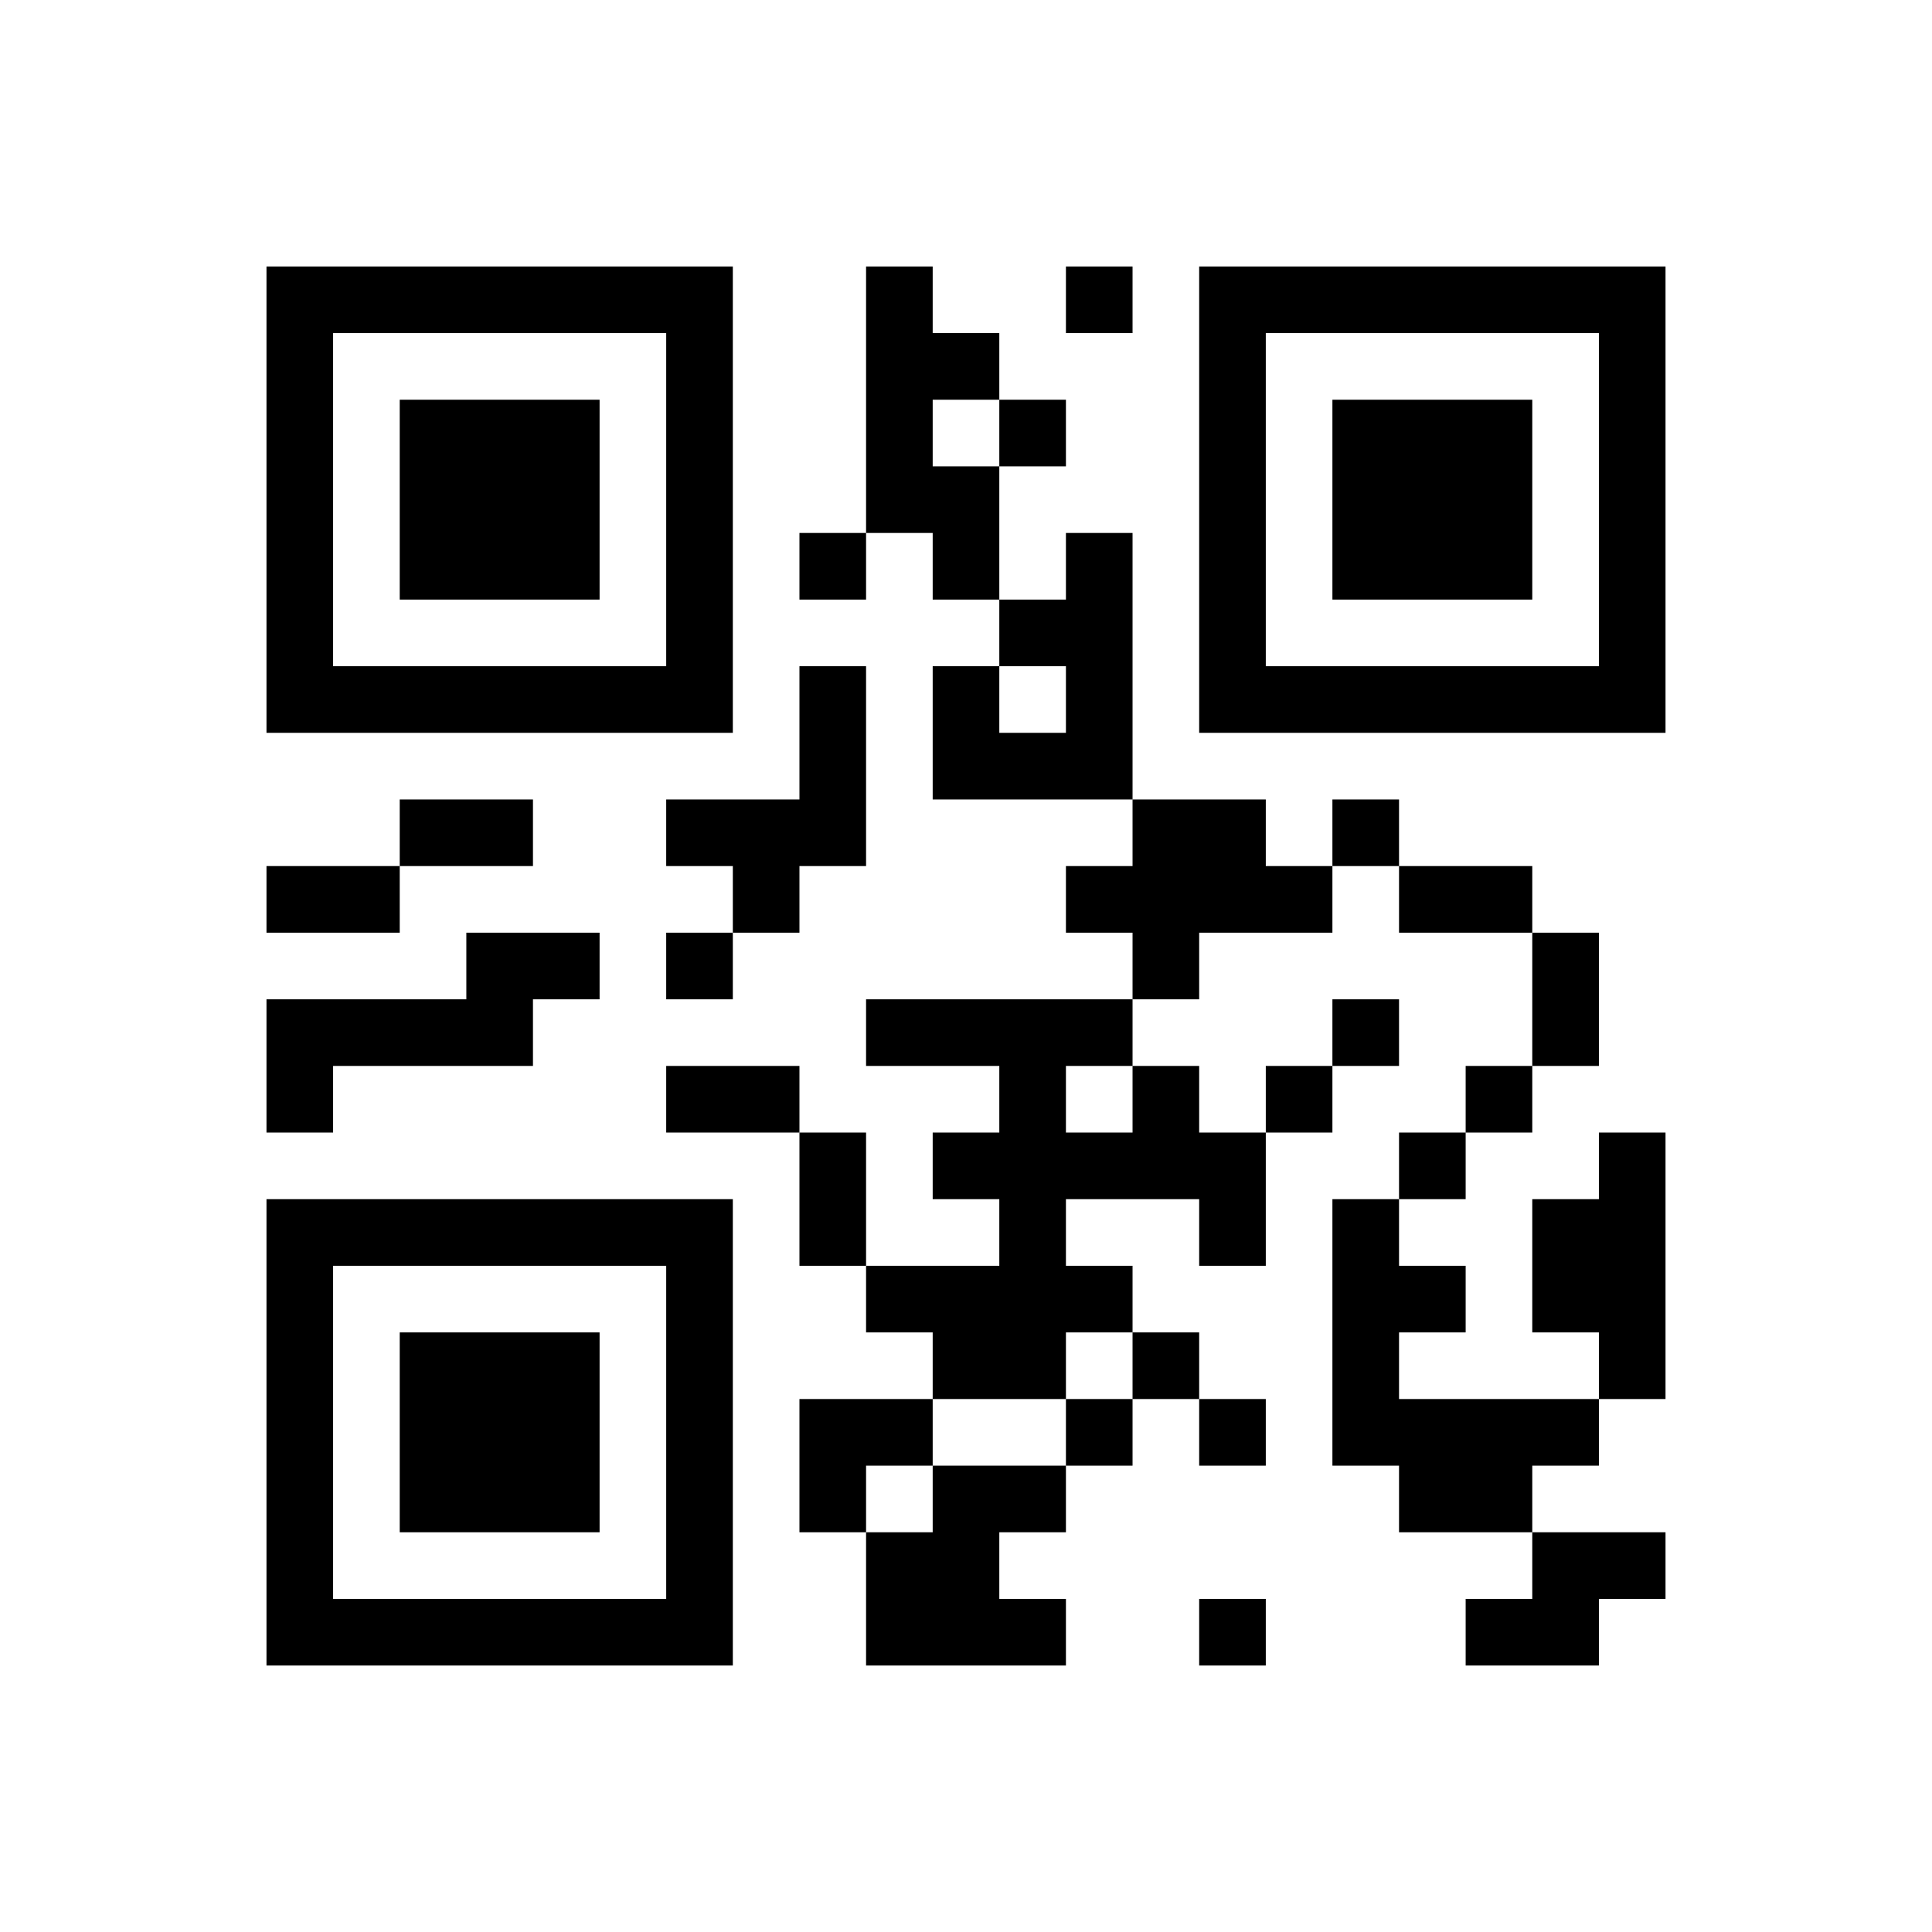
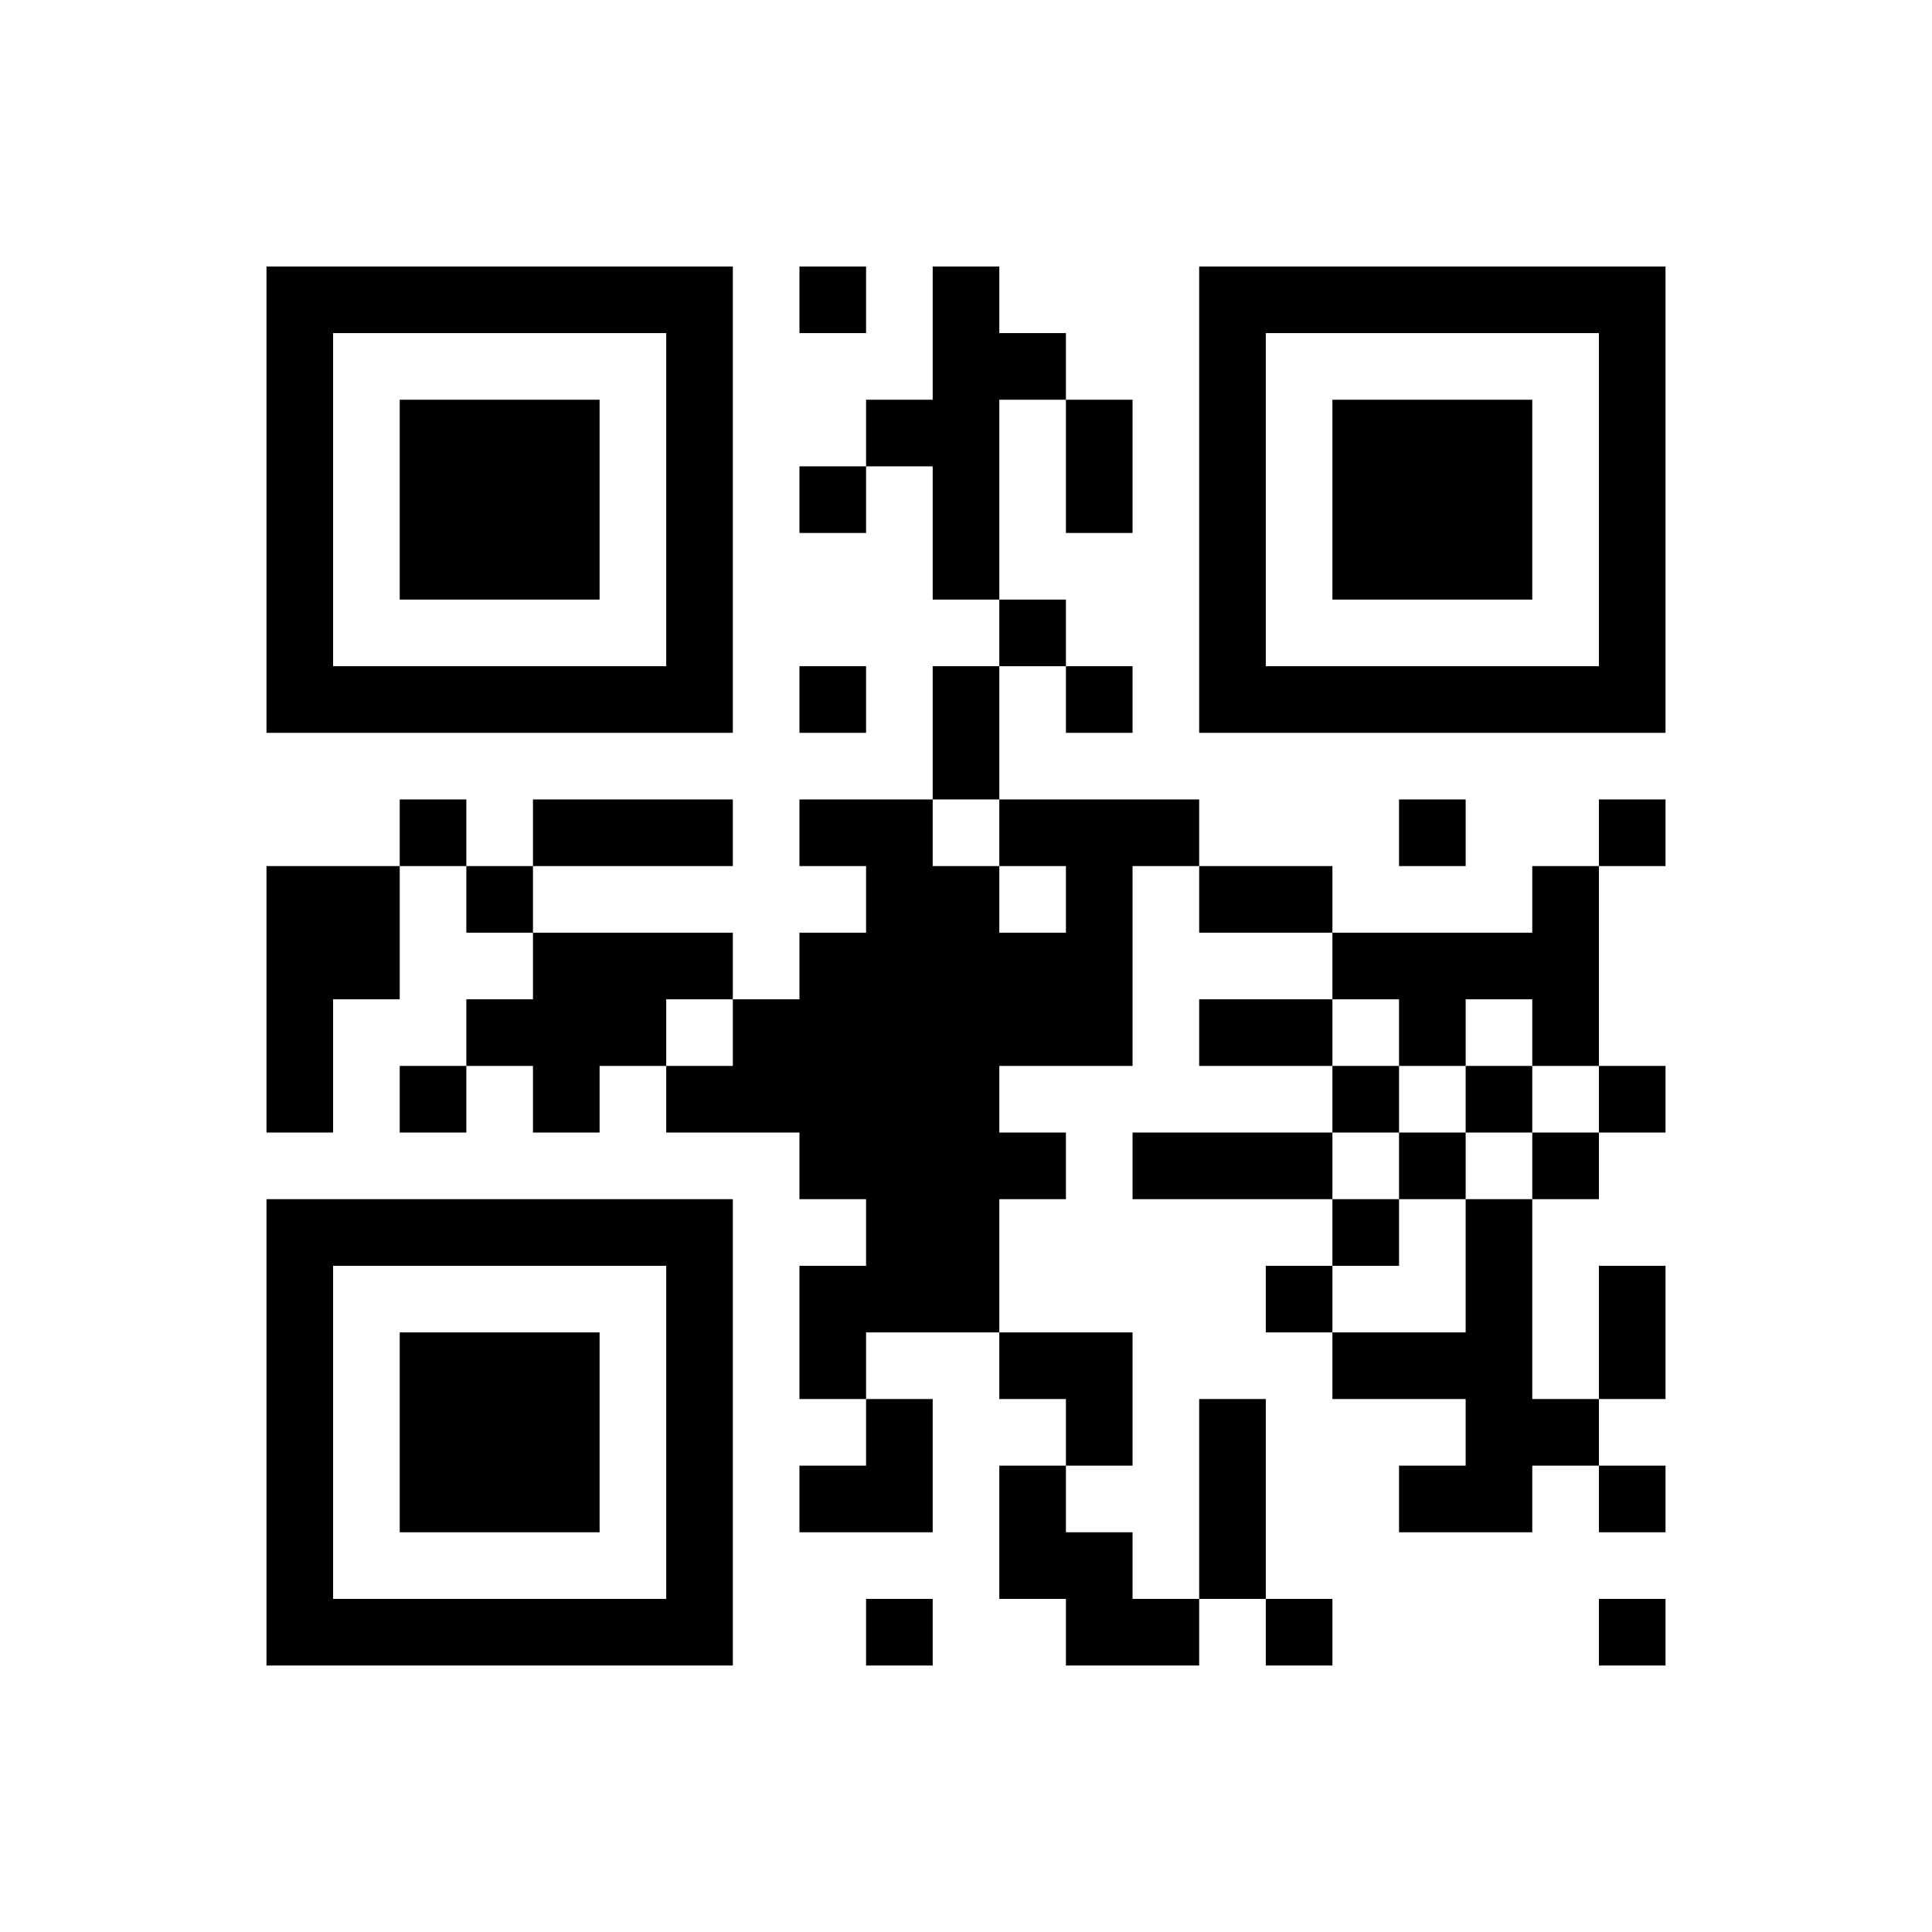
<svg xmlns="http://www.w3.org/2000/svg" version="1.1" viewBox="0 0 29 29" stroke="none">
  <rect width="100%" height="100%" fill="#FFFFFF" />
-   <path d="M4,4h1v1h-1z M5,4h1v1h-1z M6,4h1v1h-1z M7,4h1v1h-1z M8,4h1v1h-1z M9,4h1v1h-1z M10,4h1v1h-1z M13,4h1v1h-1z M16,4h1v1h-1z M18,4h1v1h-1z M19,4h1v1h-1z M20,4h1v1h-1z M21,4h1v1h-1z M22,4h1v1h-1z M23,4h1v1h-1z M24,4h1v1h-1z M4,5h1v1h-1z M10,5h1v1h-1z M13,5h1v1h-1z M14,5h1v1h-1z M18,5h1v1h-1z M24,5h1v1h-1z M4,6h1v1h-1z M6,6h1v1h-1z M7,6h1v1h-1z M8,6h1v1h-1z M10,6h1v1h-1z M13,6h1v1h-1z M15,6h1v1h-1z M18,6h1v1h-1z M20,6h1v1h-1z M21,6h1v1h-1z M22,6h1v1h-1z M24,6h1v1h-1z M4,7h1v1h-1z M6,7h1v1h-1z M7,7h1v1h-1z M8,7h1v1h-1z M10,7h1v1h-1z M13,7h1v1h-1z M14,7h1v1h-1z M18,7h1v1h-1z M20,7h1v1h-1z M21,7h1v1h-1z M22,7h1v1h-1z M24,7h1v1h-1z M4,8h1v1h-1z M6,8h1v1h-1z M7,8h1v1h-1z M8,8h1v1h-1z M10,8h1v1h-1z M12,8h1v1h-1z M14,8h1v1h-1z M16,8h1v1h-1z M18,8h1v1h-1z M20,8h1v1h-1z M21,8h1v1h-1z M22,8h1v1h-1z M24,8h1v1h-1z M4,9h1v1h-1z M10,9h1v1h-1z M15,9h1v1h-1z M16,9h1v1h-1z M18,9h1v1h-1z M24,9h1v1h-1z M4,10h1v1h-1z M5,10h1v1h-1z M6,10h1v1h-1z M7,10h1v1h-1z M8,10h1v1h-1z M9,10h1v1h-1z M10,10h1v1h-1z M12,10h1v1h-1z M14,10h1v1h-1z M16,10h1v1h-1z M18,10h1v1h-1z M19,10h1v1h-1z M20,10h1v1h-1z M21,10h1v1h-1z M22,10h1v1h-1z M23,10h1v1h-1z M24,10h1v1h-1z M12,11h1v1h-1z M14,11h1v1h-1z M15,11h1v1h-1z M16,11h1v1h-1z M6,12h1v1h-1z M7,12h1v1h-1z M10,12h1v1h-1z M11,12h1v1h-1z M12,12h1v1h-1z M17,12h1v1h-1z M18,12h1v1h-1z M20,12h1v1h-1z M4,13h1v1h-1z M5,13h1v1h-1z M11,13h1v1h-1z M16,13h1v1h-1z M17,13h1v1h-1z M18,13h1v1h-1z M19,13h1v1h-1z M21,13h1v1h-1z M22,13h1v1h-1z M7,14h1v1h-1z M8,14h1v1h-1z M10,14h1v1h-1z M17,14h1v1h-1z M23,14h1v1h-1z M4,15h1v1h-1z M5,15h1v1h-1z M6,15h1v1h-1z M7,15h1v1h-1z M13,15h1v1h-1z M14,15h1v1h-1z M15,15h1v1h-1z M16,15h1v1h-1z M20,15h1v1h-1z M23,15h1v1h-1z M4,16h1v1h-1z M10,16h1v1h-1z M11,16h1v1h-1z M15,16h1v1h-1z M17,16h1v1h-1z M19,16h1v1h-1z M22,16h1v1h-1z M12,17h1v1h-1z M14,17h1v1h-1z M15,17h1v1h-1z M16,17h1v1h-1z M17,17h1v1h-1z M18,17h1v1h-1z M21,17h1v1h-1z M24,17h1v1h-1z M4,18h1v1h-1z M5,18h1v1h-1z M6,18h1v1h-1z M7,18h1v1h-1z M8,18h1v1h-1z M9,18h1v1h-1z M10,18h1v1h-1z M12,18h1v1h-1z M15,18h1v1h-1z M18,18h1v1h-1z M20,18h1v1h-1z M23,18h1v1h-1z M24,18h1v1h-1z M4,19h1v1h-1z M10,19h1v1h-1z M13,19h1v1h-1z M14,19h1v1h-1z M15,19h1v1h-1z M16,19h1v1h-1z M20,19h1v1h-1z M21,19h1v1h-1z M23,19h1v1h-1z M24,19h1v1h-1z M4,20h1v1h-1z M6,20h1v1h-1z M7,20h1v1h-1z M8,20h1v1h-1z M10,20h1v1h-1z M14,20h1v1h-1z M15,20h1v1h-1z M17,20h1v1h-1z M20,20h1v1h-1z M24,20h1v1h-1z M4,21h1v1h-1z M6,21h1v1h-1z M7,21h1v1h-1z M8,21h1v1h-1z M10,21h1v1h-1z M12,21h1v1h-1z M13,21h1v1h-1z M16,21h1v1h-1z M18,21h1v1h-1z M20,21h1v1h-1z M21,21h1v1h-1z M22,21h1v1h-1z M23,21h1v1h-1z M4,22h1v1h-1z M6,22h1v1h-1z M7,22h1v1h-1z M8,22h1v1h-1z M10,22h1v1h-1z M12,22h1v1h-1z M14,22h1v1h-1z M15,22h1v1h-1z M21,22h1v1h-1z M22,22h1v1h-1z M4,23h1v1h-1z M10,23h1v1h-1z M13,23h1v1h-1z M14,23h1v1h-1z M23,23h1v1h-1z M24,23h1v1h-1z M4,24h1v1h-1z M5,24h1v1h-1z M6,24h1v1h-1z M7,24h1v1h-1z M8,24h1v1h-1z M9,24h1v1h-1z M10,24h1v1h-1z M13,24h1v1h-1z M14,24h1v1h-1z M15,24h1v1h-1z M18,24h1v1h-1z M22,24h1v1h-1z M23,24h1v1h-1z" fill="#000000" />
+   <path d="M4,4h1v1h-1z M5,4h1v1h-1z M6,4h1v1h-1z M7,4h1v1h-1z M8,4h1v1h-1z M9,4h1v1h-1z M10,4h1v1h-1z M12,4h1v1h-1z M14,4h1v1h-1z M18,4h1v1h-1z M19,4h1v1h-1z M20,4h1v1h-1z M21,4h1v1h-1z M22,4h1v1h-1z M23,4h1v1h-1z M24,4h1v1h-1z M4,5h1v1h-1z M10,5h1v1h-1z M14,5h1v1h-1z M15,5h1v1h-1z M18,5h1v1h-1z M24,5h1v1h-1z M4,6h1v1h-1z M6,6h1v1h-1z M7,6h1v1h-1z M8,6h1v1h-1z M10,6h1v1h-1z M13,6h1v1h-1z M14,6h1v1h-1z M16,6h1v1h-1z M18,6h1v1h-1z M20,6h1v1h-1z M21,6h1v1h-1z M22,6h1v1h-1z M24,6h1v1h-1z M4,7h1v1h-1z M6,7h1v1h-1z M7,7h1v1h-1z M8,7h1v1h-1z M10,7h1v1h-1z M12,7h1v1h-1z M14,7h1v1h-1z M16,7h1v1h-1z M18,7h1v1h-1z M20,7h1v1h-1z M21,7h1v1h-1z M22,7h1v1h-1z M24,7h1v1h-1z M4,8h1v1h-1z M6,8h1v1h-1z M7,8h1v1h-1z M8,8h1v1h-1z M10,8h1v1h-1z M14,8h1v1h-1z M18,8h1v1h-1z M20,8h1v1h-1z M21,8h1v1h-1z M22,8h1v1h-1z M24,8h1v1h-1z M4,9h1v1h-1z M10,9h1v1h-1z M15,9h1v1h-1z M18,9h1v1h-1z M24,9h1v1h-1z M4,10h1v1h-1z M5,10h1v1h-1z M6,10h1v1h-1z M7,10h1v1h-1z M8,10h1v1h-1z M9,10h1v1h-1z M10,10h1v1h-1z M12,10h1v1h-1z M14,10h1v1h-1z M16,10h1v1h-1z M18,10h1v1h-1z M19,10h1v1h-1z M20,10h1v1h-1z M21,10h1v1h-1z M22,10h1v1h-1z M23,10h1v1h-1z M24,10h1v1h-1z M14,11h1v1h-1z M6,12h1v1h-1z M8,12h1v1h-1z M9,12h1v1h-1z M10,12h1v1h-1z M12,12h1v1h-1z M13,12h1v1h-1z M15,12h1v1h-1z M16,12h1v1h-1z M17,12h1v1h-1z M21,12h1v1h-1z M24,12h1v1h-1z M4,13h1v1h-1z M5,13h1v1h-1z M7,13h1v1h-1z M13,13h1v1h-1z M14,13h1v1h-1z M16,13h1v1h-1z M18,13h1v1h-1z M19,13h1v1h-1z M23,13h1v1h-1z M4,14h1v1h-1z M5,14h1v1h-1z M8,14h1v1h-1z M9,14h1v1h-1z M10,14h1v1h-1z M12,14h1v1h-1z M13,14h1v1h-1z M14,14h1v1h-1z M15,14h1v1h-1z M16,14h1v1h-1z M20,14h1v1h-1z M21,14h1v1h-1z M22,14h1v1h-1z M23,14h1v1h-1z M4,15h1v1h-1z M7,15h1v1h-1z M8,15h1v1h-1z M9,15h1v1h-1z M11,15h1v1h-1z M12,15h1v1h-1z M13,15h1v1h-1z M14,15h1v1h-1z M15,15h1v1h-1z M16,15h1v1h-1z M18,15h1v1h-1z M19,15h1v1h-1z M21,15h1v1h-1z M23,15h1v1h-1z M4,16h1v1h-1z M6,16h1v1h-1z M8,16h1v1h-1z M10,16h1v1h-1z M11,16h1v1h-1z M12,16h1v1h-1z M13,16h1v1h-1z M14,16h1v1h-1z M20,16h1v1h-1z M22,16h1v1h-1z M24,16h1v1h-1z M12,17h1v1h-1z M13,17h1v1h-1z M14,17h1v1h-1z M15,17h1v1h-1z M17,17h1v1h-1z M18,17h1v1h-1z M19,17h1v1h-1z M21,17h1v1h-1z M23,17h1v1h-1z M4,18h1v1h-1z M5,18h1v1h-1z M6,18h1v1h-1z M7,18h1v1h-1z M8,18h1v1h-1z M9,18h1v1h-1z M10,18h1v1h-1z M13,18h1v1h-1z M14,18h1v1h-1z M20,18h1v1h-1z M22,18h1v1h-1z M4,19h1v1h-1z M10,19h1v1h-1z M12,19h1v1h-1z M13,19h1v1h-1z M14,19h1v1h-1z M19,19h1v1h-1z M22,19h1v1h-1z M24,19h1v1h-1z M4,20h1v1h-1z M6,20h1v1h-1z M7,20h1v1h-1z M8,20h1v1h-1z M10,20h1v1h-1z M12,20h1v1h-1z M15,20h1v1h-1z M16,20h1v1h-1z M20,20h1v1h-1z M21,20h1v1h-1z M22,20h1v1h-1z M24,20h1v1h-1z M4,21h1v1h-1z M6,21h1v1h-1z M7,21h1v1h-1z M8,21h1v1h-1z M10,21h1v1h-1z M13,21h1v1h-1z M16,21h1v1h-1z M18,21h1v1h-1z M22,21h1v1h-1z M23,21h1v1h-1z M4,22h1v1h-1z M6,22h1v1h-1z M7,22h1v1h-1z M8,22h1v1h-1z M10,22h1v1h-1z M12,22h1v1h-1z M13,22h1v1h-1z M15,22h1v1h-1z M18,22h1v1h-1z M21,22h1v1h-1z M22,22h1v1h-1z M24,22h1v1h-1z M4,23h1v1h-1z M10,23h1v1h-1z M15,23h1v1h-1z M16,23h1v1h-1z M18,23h1v1h-1z M4,24h1v1h-1z M5,24h1v1h-1z M6,24h1v1h-1z M7,24h1v1h-1z M8,24h1v1h-1z M9,24h1v1h-1z M10,24h1v1h-1z M13,24h1v1h-1z M16,24h1v1h-1z M17,24h1v1h-1z M19,24h1v1h-1z M24,24h1v1h-1z" fill="#000000" />
</svg>
